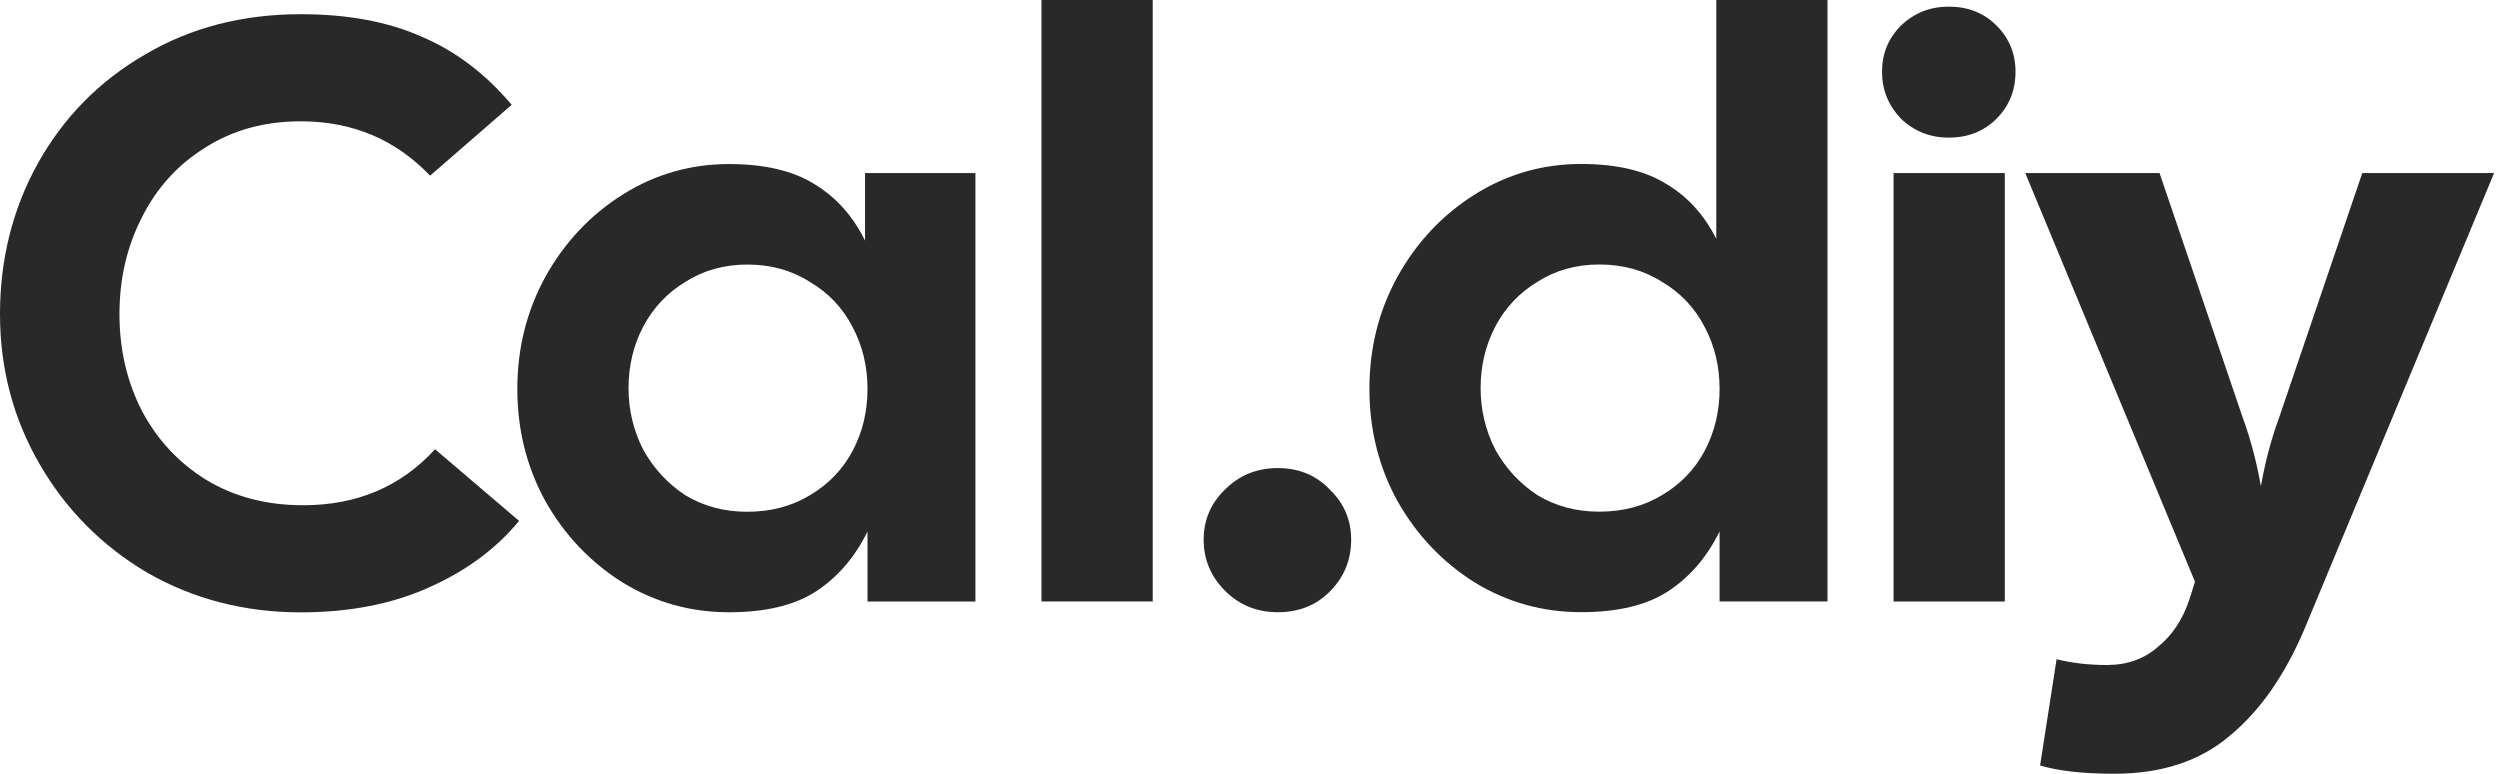
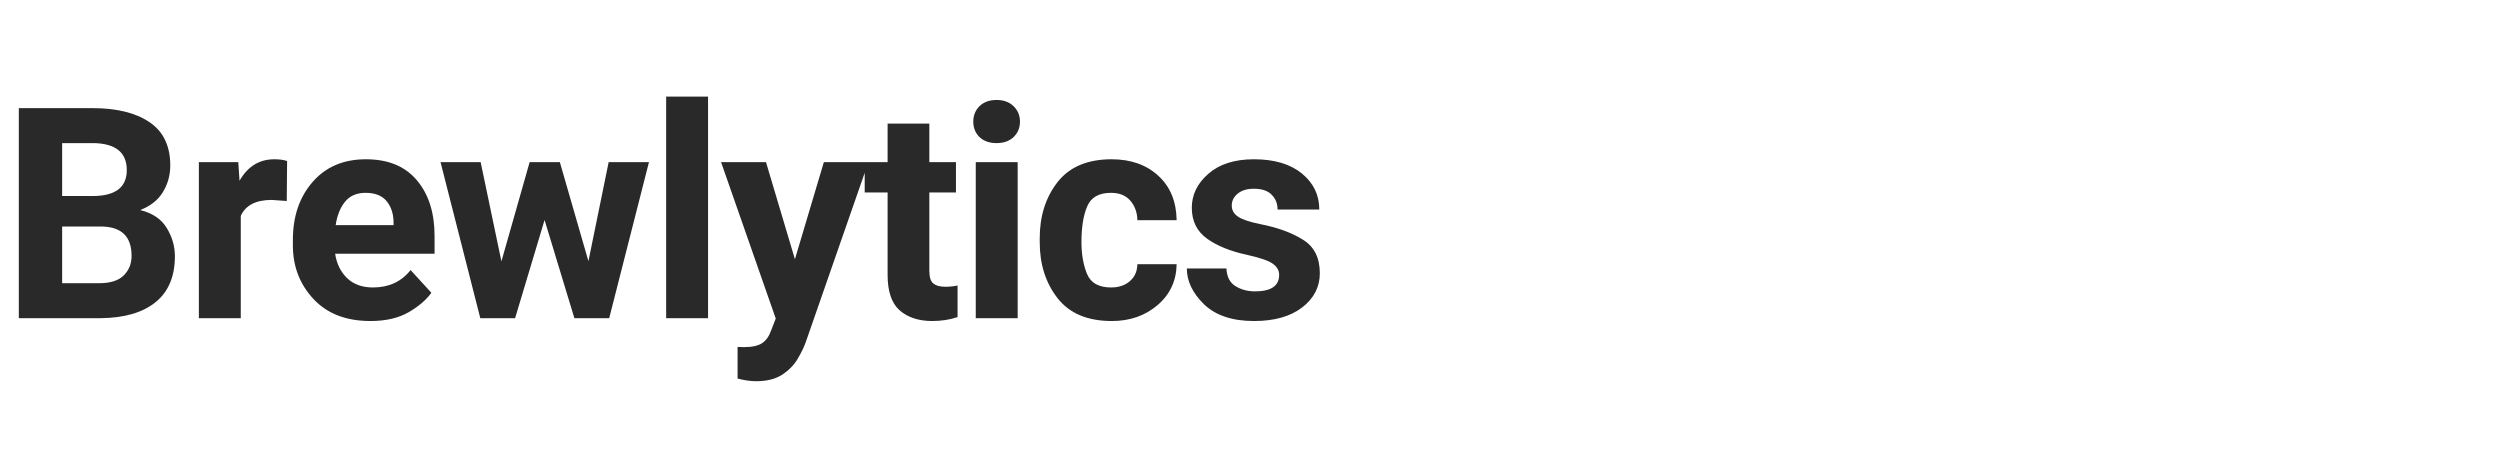
- <svg xmlns="http://www.w3.org/2000/svg" width="84" height="26" viewBox="0 0 84 26" fill="none">
-   <path d="M71.039 25.998C70.005 25.998 69.175 25.906 68.547 25.721L69.101 22.15C69.618 22.279 70.18 22.344 70.79 22.344C71.472 22.344 72.045 22.141 72.506 21.735C72.986 21.347 73.337 20.821 73.558 20.157L73.752 19.548L68.049 5.816H72.561L75.358 14.039C75.616 14.74 75.819 15.506 75.966 16.336C76.114 15.506 76.317 14.74 76.576 14.039L79.372 5.816H83.801L77.434 21.126C76.769 22.695 75.93 23.894 74.915 24.725C73.918 25.574 72.626 25.998 71.039 25.998Z" fill="#292929" />
-   <path d="M63.624 5.815H67.361V20.211H63.624V5.815ZM63.236 2.41C63.236 1.801 63.449 1.284 63.873 0.859C64.316 0.435 64.851 0.223 65.479 0.223C66.125 0.223 66.66 0.435 67.084 0.859C67.509 1.284 67.721 1.801 67.721 2.41C67.721 3.037 67.509 3.563 67.084 3.988C66.66 4.412 66.125 4.624 65.479 4.624C64.851 4.624 64.316 4.412 63.873 3.988C63.449 3.545 63.236 3.019 63.236 2.41Z" fill="#292929" />
-   <path d="M53.127 20.569C51.835 20.569 50.644 20.237 49.555 19.573C48.466 18.89 47.599 17.976 46.953 16.832C46.325 15.688 46.012 14.433 46.012 13.067C46.012 11.701 46.325 10.446 46.953 9.302C47.599 8.139 48.466 7.216 49.555 6.533C50.644 5.851 51.835 5.509 53.127 5.509C54.308 5.509 55.258 5.731 55.978 6.174C56.698 6.598 57.261 7.216 57.667 8.028V0H61.404V20.209H57.778V17.856C57.353 18.724 56.772 19.397 56.033 19.877C55.314 20.339 54.345 20.569 53.127 20.569ZM49.749 13.039C49.749 13.777 49.915 14.47 50.247 15.116C50.598 15.743 51.069 16.251 51.659 16.638C52.268 17.007 52.961 17.192 53.736 17.192C54.529 17.192 55.231 17.007 55.84 16.638C56.467 16.269 56.947 15.771 57.279 15.143C57.611 14.516 57.778 13.824 57.778 13.067C57.778 12.31 57.611 11.618 57.279 10.991C56.947 10.345 56.467 9.837 55.84 9.468C55.231 9.08 54.529 8.887 53.736 8.887C52.961 8.887 52.268 9.08 51.659 9.468C51.05 9.837 50.58 10.335 50.247 10.963C49.915 11.591 49.749 12.283 49.749 13.039Z" fill="#292929" />
-   <path d="M42.935 20.571C42.234 20.571 41.643 20.331 41.163 19.852C40.683 19.372 40.443 18.799 40.443 18.135C40.443 17.471 40.683 16.908 41.163 16.446C41.643 15.966 42.234 15.727 42.935 15.727C43.636 15.727 44.218 15.966 44.679 16.446C45.159 16.908 45.399 17.471 45.399 18.135C45.399 18.818 45.159 19.399 44.679 19.879C44.218 20.341 43.636 20.571 42.935 20.571Z" fill="#292929" />
-   <path d="M34.994 0H38.731V20.209H34.994V0Z" fill="#292929" />
-   <path d="M24.497 20.572C23.205 20.572 22.014 20.24 20.925 19.575C19.837 18.892 18.969 17.979 18.323 16.835C17.696 15.69 17.382 14.435 17.382 13.069C17.382 11.704 17.696 10.449 18.323 9.304C18.969 8.142 19.837 7.219 20.925 6.536C22.014 5.853 23.205 5.512 24.497 5.512C25.678 5.512 26.628 5.733 27.348 6.176C28.086 6.619 28.659 7.256 29.065 8.086V5.816H32.774V20.212H29.148V17.859C28.723 18.726 28.142 19.4 27.404 19.88C26.684 20.341 25.715 20.572 24.497 20.572ZM21.119 13.042C21.119 13.78 21.285 14.472 21.617 15.118C21.968 15.746 22.439 16.253 23.029 16.641C23.639 17.01 24.331 17.195 25.106 17.195C25.899 17.195 26.601 17.01 27.21 16.641C27.837 16.272 28.317 15.773 28.649 15.146C28.982 14.518 29.148 13.826 29.148 13.069C29.148 12.313 28.982 11.621 28.649 10.993C28.317 10.347 27.837 9.84 27.21 9.471C26.601 9.083 25.899 8.889 25.106 8.889C24.331 8.889 23.639 9.083 23.029 9.471C22.42 9.84 21.95 10.338 21.617 10.966C21.285 11.593 21.119 12.285 21.119 13.042Z" fill="#292929" />
-   <path d="M10.105 20.575C8.222 20.575 6.506 20.132 4.955 19.247C3.424 18.342 2.215 17.124 1.329 15.592C0.443 14.06 0 12.381 0 10.554C0 8.708 0.424 7.019 1.273 5.487C2.141 3.937 3.341 2.719 4.872 1.833C6.404 0.929 8.148 0.477 10.105 0.477C11.674 0.477 13.021 0.726 14.147 1.224C15.291 1.704 16.306 2.47 17.192 3.522L14.451 5.903C13.288 4.685 11.84 4.076 10.105 4.076C8.887 4.076 7.816 4.371 6.893 4.961C5.971 5.534 5.26 6.318 4.762 7.315C4.263 8.293 4.014 9.372 4.014 10.554C4.014 11.735 4.263 12.815 4.762 13.793C5.278 14.771 5.998 15.546 6.921 16.118C7.862 16.69 8.951 16.976 10.188 16.976C11.996 16.976 13.473 16.349 14.617 15.094L17.441 17.502C16.666 18.444 15.651 19.191 14.396 19.745C13.159 20.299 11.729 20.575 10.105 20.575Z" fill="#292929" />
+ <svg xmlns="http://www.w3.org/2000/svg" viewBox="0 0 220 40" fill="none">
+   <text x="0" y="28" font-family="-apple-system, BlinkMacSystemFont, 'Segoe UI', Roboto, 'Helvetica Neue', Arial, sans-serif" font-size="26" font-weight="700" fill="#292929" letter-spacing="-0.5">Brewlytics</text>
</svg>
